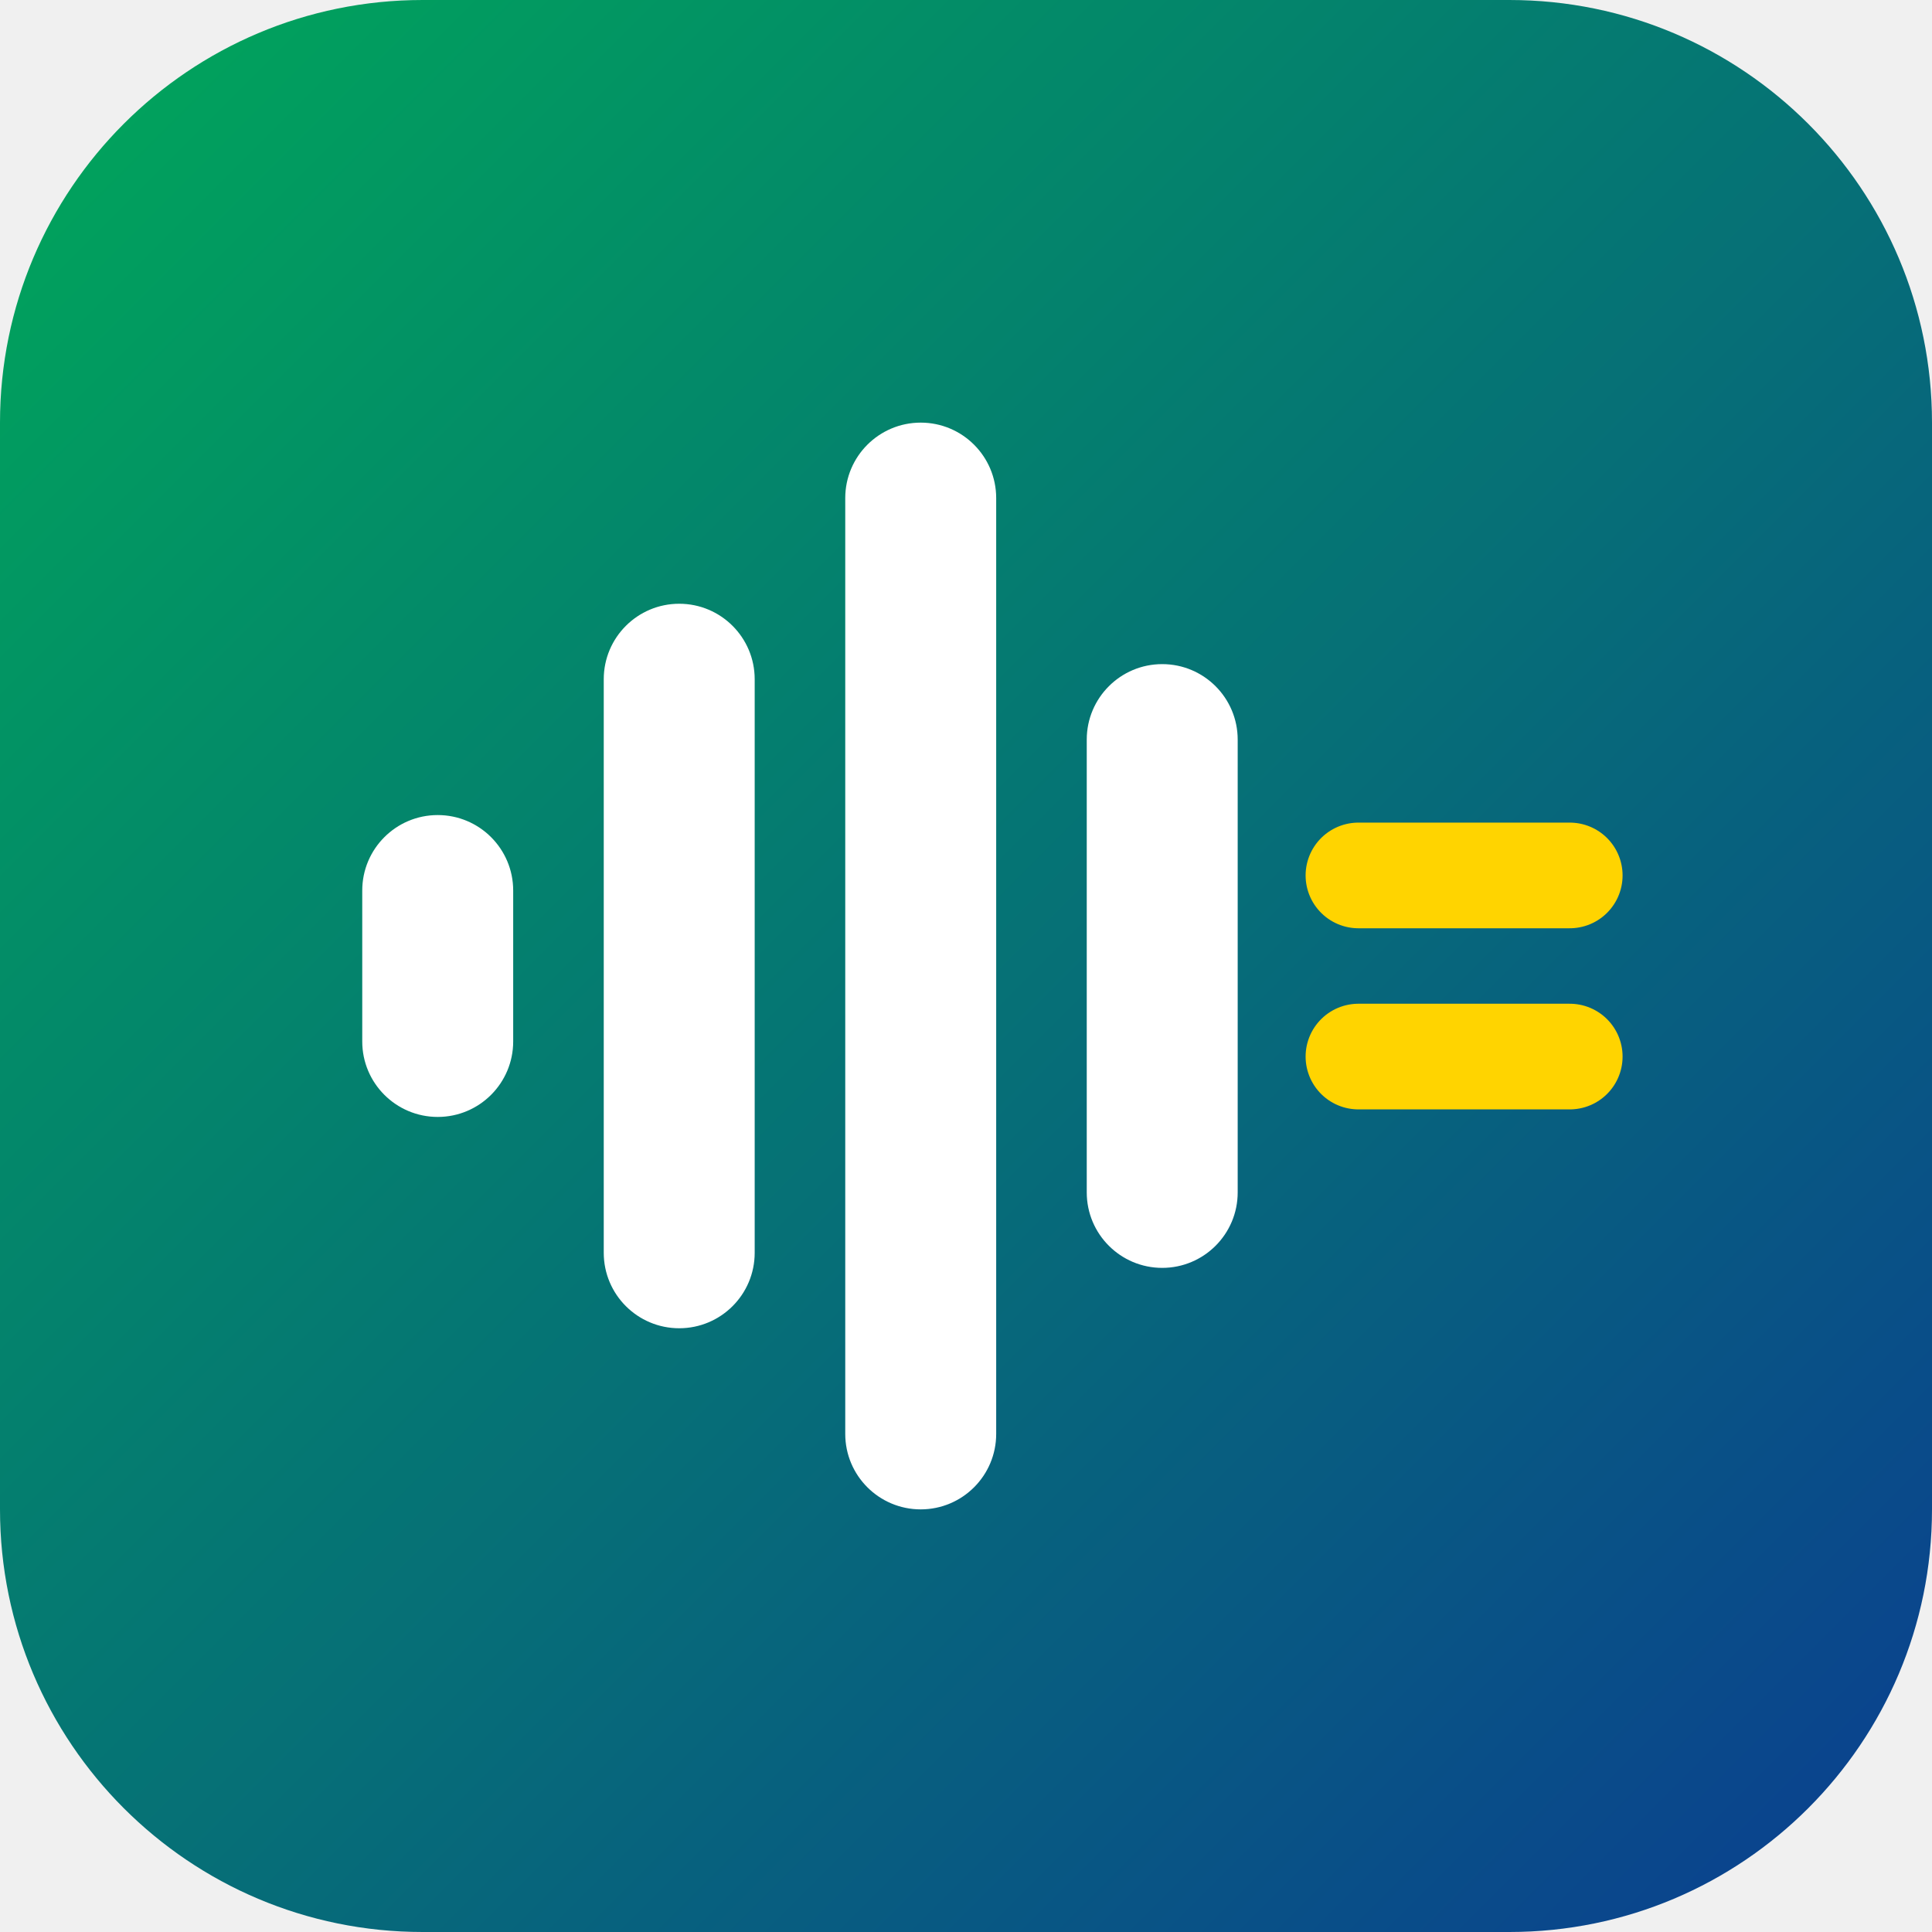
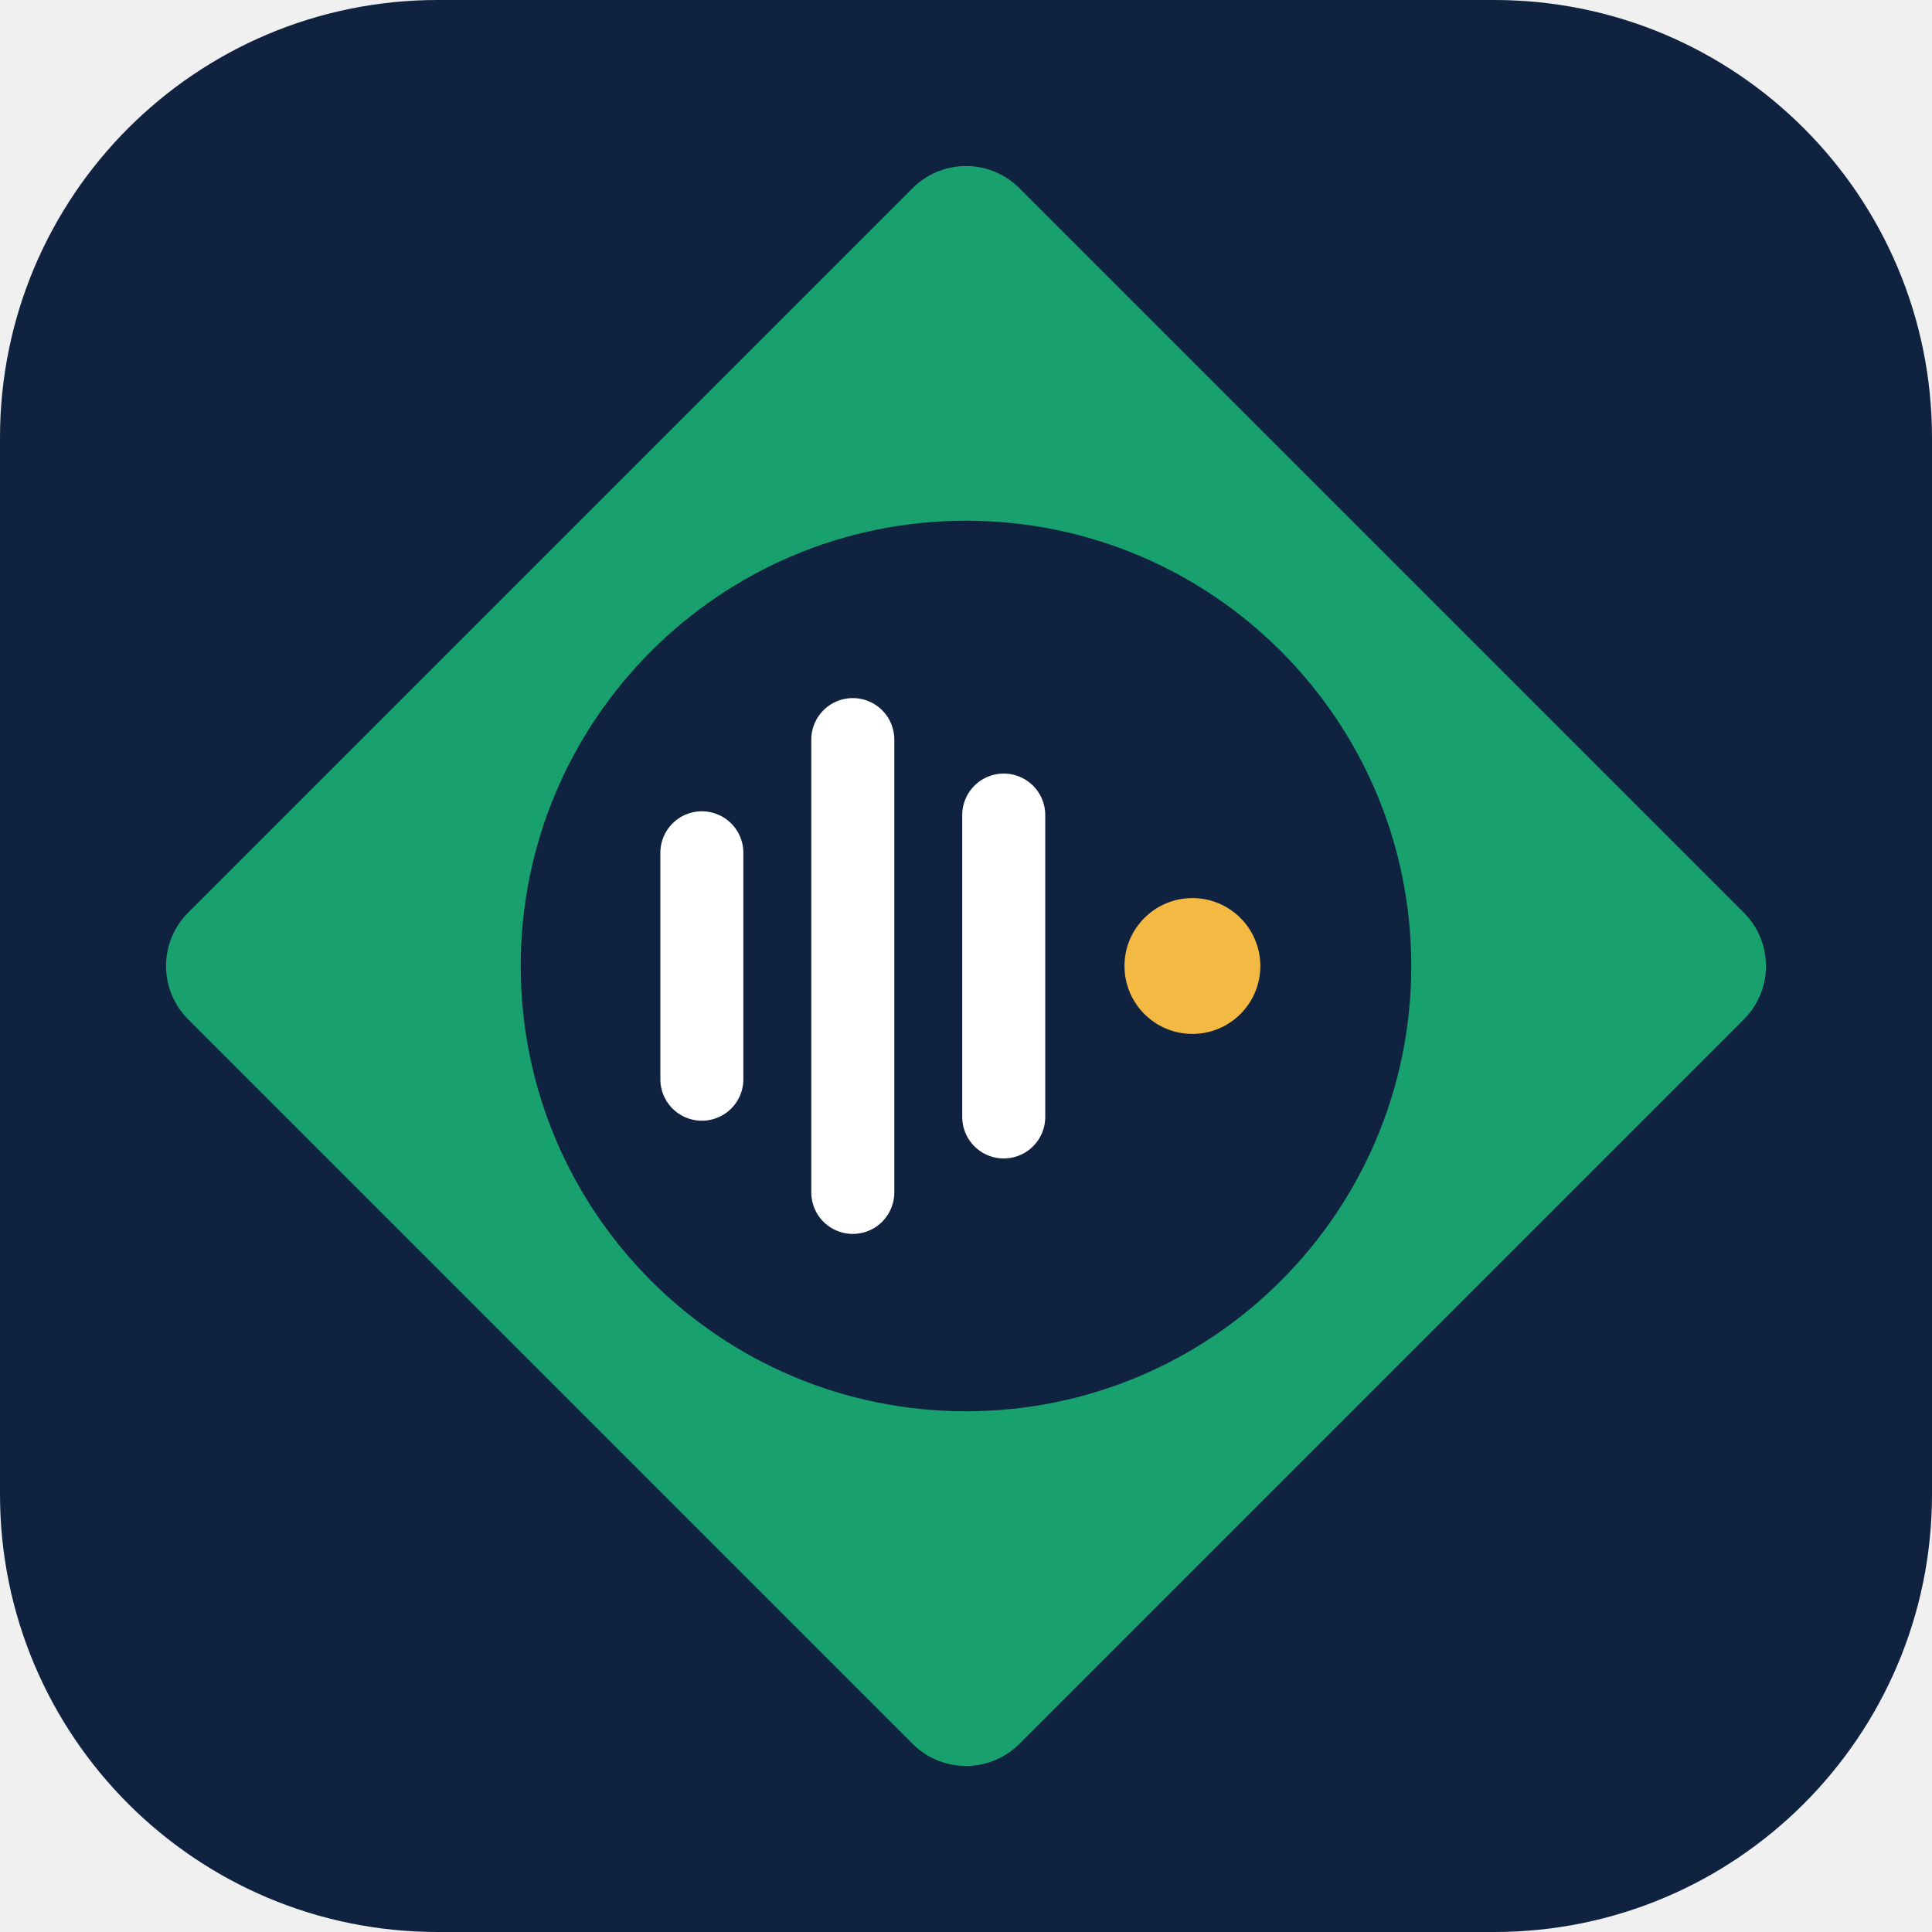
<svg xmlns="http://www.w3.org/2000/svg" viewBox="0 0 512 512" role="img" aria-label="MetaphonePtBr">
-   <defs>
-     <linearGradient id="bg" x1="0" y1="0" x2="1" y2="1">
-       <stop offset="0" stop-color="#00A859" />
-       <stop offset="1" stop-color="#0B3D91" />
-     </linearGradient>
-   </defs>
-   <rect width="512" height="512" rx="112" fill="url(#bg)" />
-   <g fill="#FFFFFF">
-     <rect x="96" y="216" width="40" height="80" rx="20" />
-     <rect x="160" y="160" width="40" height="192" rx="20" />
-     <rect x="224" y="112" width="40" height="288" rx="20" />
-     <rect x="288" y="176" width="40" height="160" rx="20" />
+   <rect width="512" height="512" rx="116" fill="#0F2340" />
+   <path d="M256 64 L448 256 L256 448 L64 256 Z" fill="#18A06F" stroke="#18A06F" stroke-width="40" stroke-linejoin="round" />
+   <circle cx="256" cy="256" r="118" fill="#0F2340" />
+   <g stroke="#FFFFFF" stroke-width="22" stroke-linecap="round">
+     <path d="M186 226v60" />
+     <path d="M226 196v120" />
+     <path d="M266 216v80" />
  </g>
-   <path d="M360 232h56M360 280h56" stroke="#FFD400" stroke-width="28" stroke-linecap="round" />
+   <circle cx="316" cy="256" r="18" fill="#F4B942" />
</svg>
